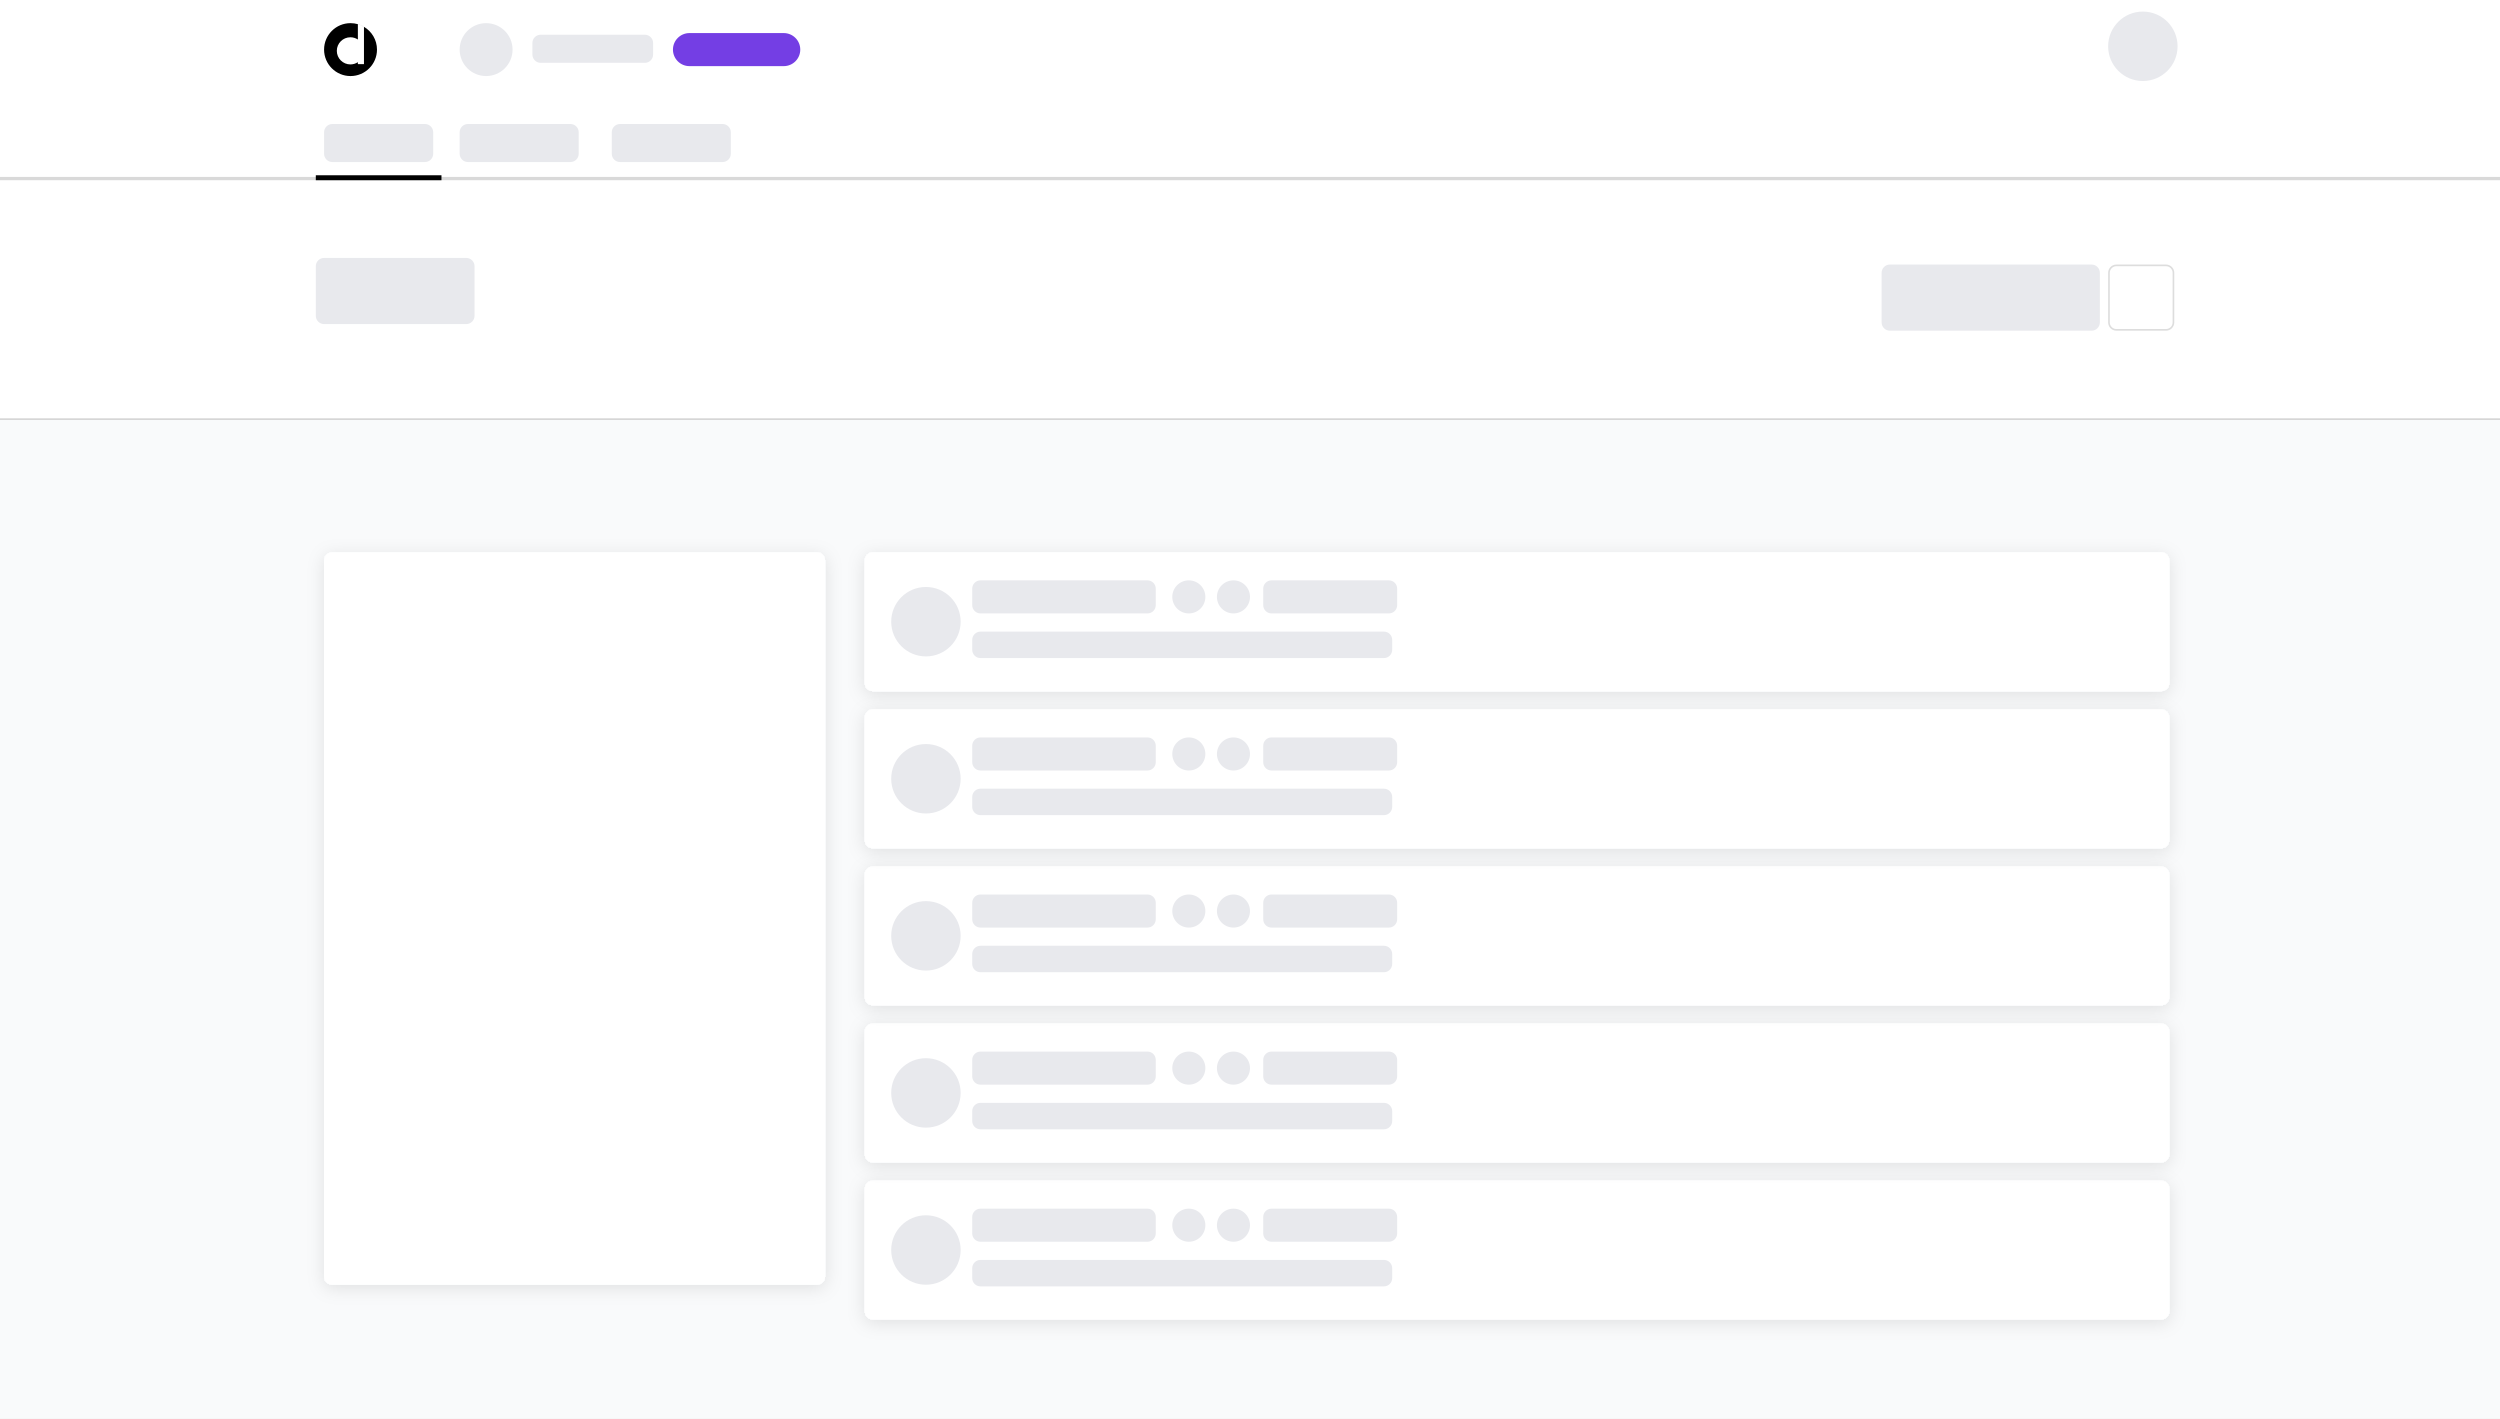
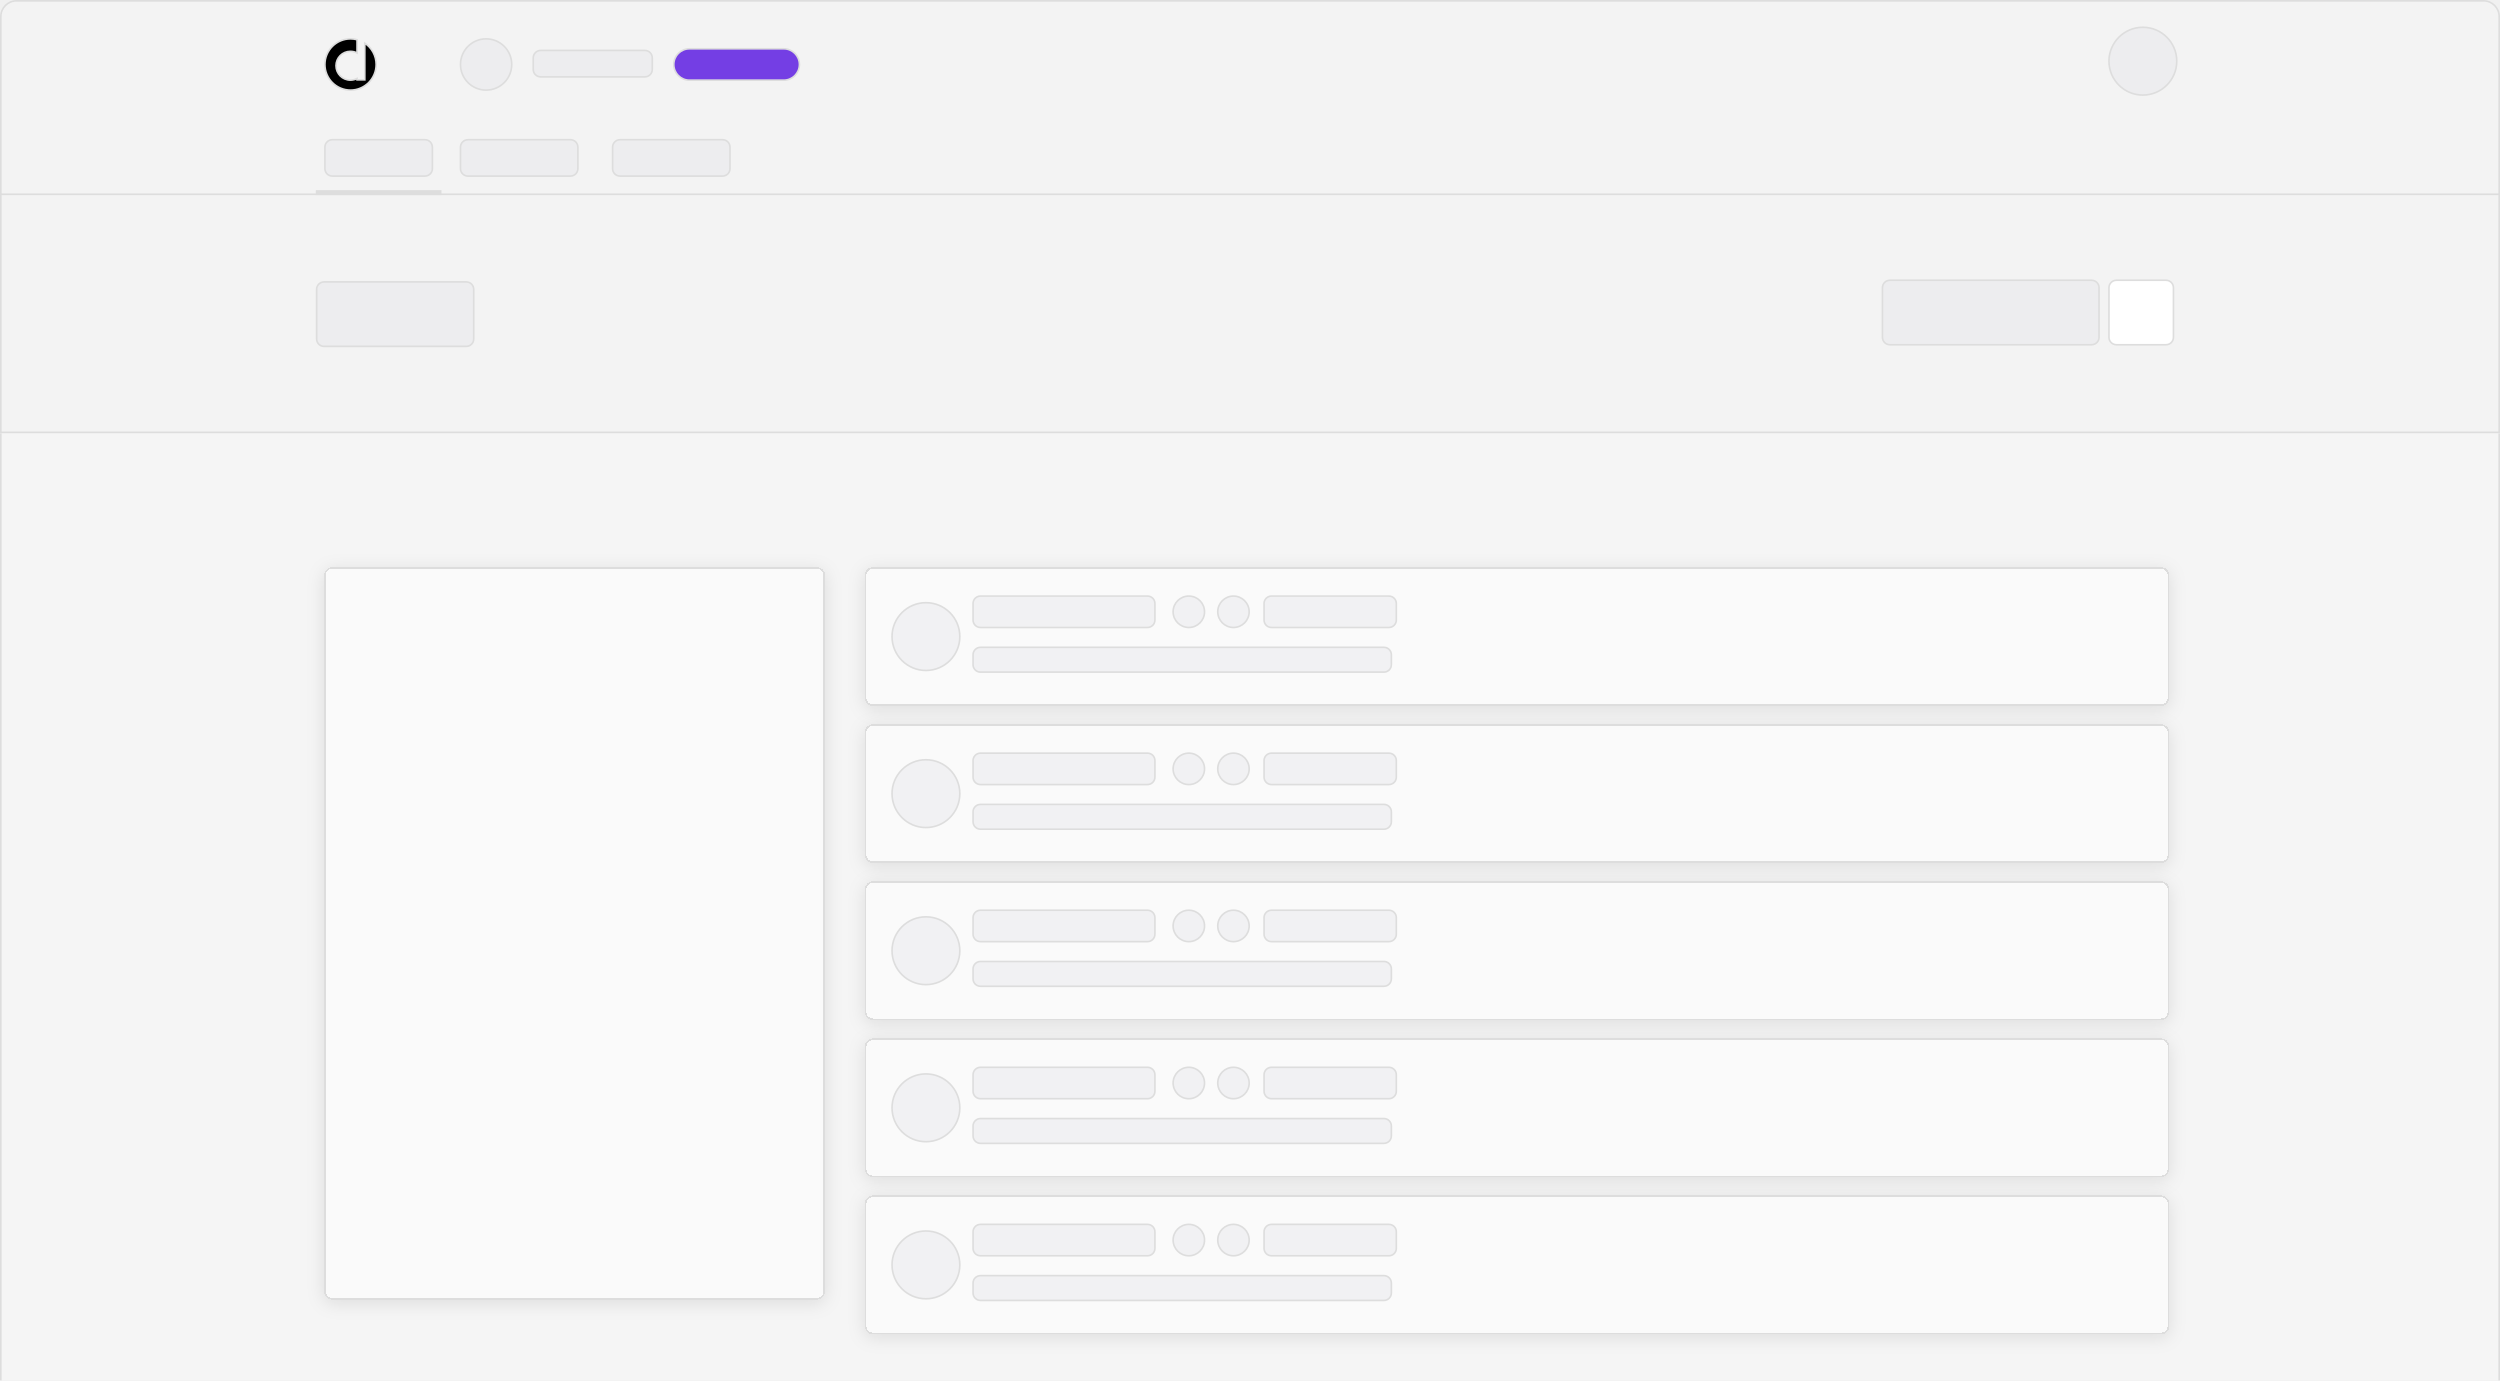
- <svg xmlns="http://www.w3.org/2000/svg" width="1512" height="858" viewBox="0 0 1512 858" fill="none">
-   <rect width="1512" height="826" fill="white" />
-   <mask id="path-2-inside-1_2322_265" fill="white">
-     <path d="M0 253H1512V858H0V253Z" />
-   </mask>
-   <path d="M0 253H1512V858H0V253Z" fill="#F9FAFB" />
-   <path d="M0 254H1512V252H0V254Z" fill="#D5D5D5" mask="url(#path-2-inside-1_2322_265)" />
-   <rect x="1138" y="160" width="132" height="40" rx="5" fill="#E8E9ED" />
-   <g filter="url(#filter0_d_2322_265)">
-     <rect x="523" y="714" width="789" height="84" rx="5" fill="white" />
+ <svg xmlns="http://www.w3.org/2000/svg" width="1512" height="835" viewBox="0 0 1512 835" fill="none">
+   <g filter="url(#filter0_b_2322_265)">
+     <mask id="path-1-inside-1_2322_265" fill="white">
+       <path d="M0 262H1512V835H0V262Z" />
+     </mask>
+     <path d="M0 262H1512V835H0V262Z" fill="white" fill-opacity="0.35" />
+     <path d="M1511 262V835H1513V262H1511ZM1 835V262H-1V835H1Z" fill="#DDDDDD" mask="url(#path-1-inside-1_2322_265)" />
  </g>
-   <rect x="588" y="731" width="111" height="20" rx="5" fill="#E8E9ED" />
-   <rect x="764" y="731" width="81" height="20" rx="5" fill="#E8E9ED" />
-   <rect x="588" y="762" width="254" height="16" rx="5" fill="#E8E9ED" />
-   <circle cx="560" cy="756" r="21" fill="#E8E9ED" />
-   <circle cx="719" cy="741" r="10" fill="#E8E9ED" />
-   <circle cx="746" cy="741" r="10" fill="#E8E9ED" />
-   <g filter="url(#filter1_d_2322_265)">
-     <rect x="523" y="619" width="789" height="84" rx="5" fill="white" />
+   <g filter="url(#filter1_b_2322_265)">
+     <path d="M0 10C0 4.477 4.477 0 10 0H1502C1507.52 0 1512 4.477 1512 10V262H0V10Z" fill="white" fill-opacity="0.2" />
+     <path d="M10 0.5H1502C1507.25 0.5 1511.5 4.753 1511.5 10V261.5H0.5V10C0.5 4.753 4.753 0.5 10 0.5Z" stroke="#DDDDDD" />
  </g>
-   <rect x="588" y="636" width="111" height="20" rx="5" fill="#E8E9ED" />
-   <rect x="764" y="636" width="81" height="20" rx="5" fill="#E8E9ED" />
-   <rect x="588" y="667" width="254" height="16" rx="5" fill="#E8E9ED" />
-   <circle cx="560" cy="661" r="21" fill="#E8E9ED" />
-   <circle cx="719" cy="646" r="10" fill="#E8E9ED" />
-   <circle cx="746" cy="646" r="10" fill="#E8E9ED" />
+   <rect x="1138.5" y="169.5" width="131" height="39" rx="4.5" fill="#E8E9ED" fill-opacity="0.5" stroke="#DDDDDD" />
  <g filter="url(#filter2_d_2322_265)">
-     <rect x="523" y="334" width="789" height="84" rx="5" fill="white" />
+     <rect x="523" y="343" width="789" height="84" rx="5" fill="white" fill-opacity="0.5" shape-rendering="crispEdges" />
+     <rect x="523.5" y="343.5" width="788" height="83" rx="4.5" stroke="#DDDDDD" shape-rendering="crispEdges" />
  </g>
-   <rect x="588" y="351" width="111" height="20" rx="5" fill="#E8E9ED" />
-   <rect x="764" y="351" width="81" height="20" rx="5" fill="#E8E9ED" />
-   <rect x="588" y="382" width="254" height="16" rx="5" fill="#E8E9ED" />
-   <circle cx="560" cy="376" r="21" fill="#E8E9ED" />
-   <circle cx="719" cy="361" r="10" fill="#E8E9ED" />
-   <circle cx="746" cy="361" r="10" fill="#E8E9ED" />
+   <rect x="588.5" y="360.5" width="110" height="19" rx="4.5" fill="#E8E9ED" fill-opacity="0.5" stroke="#DDDDDD" />
+   <rect x="764.5" y="360.5" width="80" height="19" rx="4.5" fill="#E8E9ED" fill-opacity="0.5" stroke="#DDDDDD" />
+   <rect x="588.5" y="391.5" width="253" height="15" rx="4.5" fill="#E8E9ED" fill-opacity="0.5" stroke="#DDDDDD" />
+   <circle cx="560" cy="385" r="20.5" fill="#E8E9ED" fill-opacity="0.5" stroke="#DDDDDD" />
+   <circle cx="719" cy="370" r="9.5" fill="#E8E9ED" fill-opacity="0.5" stroke="#DDDDDD" />
+   <circle cx="746" cy="370" r="9.5" fill="#E8E9ED" fill-opacity="0.5" stroke="#DDDDDD" />
  <g filter="url(#filter3_d_2322_265)">
-     <rect x="196" y="334" width="303" height="443" rx="5" fill="white" />
+     <rect x="523" y="438" width="789" height="84" rx="5" fill="white" fill-opacity="0.5" shape-rendering="crispEdges" />
+     <rect x="523.5" y="438.5" width="788" height="83" rx="4.5" stroke="#DDDDDD" shape-rendering="crispEdges" />
  </g>
+   <rect x="588.5" y="455.5" width="110" height="19" rx="4.5" fill="#E8E9ED" fill-opacity="0.5" stroke="#DDDDDD" />
+   <rect x="764.5" y="455.5" width="80" height="19" rx="4.5" fill="#E8E9ED" fill-opacity="0.5" stroke="#DDDDDD" />
+   <rect x="588.5" y="486.5" width="253" height="15" rx="4.5" fill="#E8E9ED" fill-opacity="0.5" stroke="#DDDDDD" />
+   <circle cx="560" cy="480" r="20.5" fill="#E8E9ED" fill-opacity="0.5" stroke="#DDDDDD" />
+   <circle cx="719" cy="465" r="9.5" fill="#E8E9ED" fill-opacity="0.5" stroke="#DDDDDD" />
+   <circle cx="746" cy="465" r="9.5" fill="#E8E9ED" fill-opacity="0.5" stroke="#DDDDDD" />
  <g filter="url(#filter4_d_2322_265)">
-     <rect x="523" y="524" width="789" height="84" rx="5" fill="white" />
+     <rect x="523" y="533" width="789" height="84" rx="5" fill="white" fill-opacity="0.5" shape-rendering="crispEdges" />
+     <rect x="523.5" y="533.5" width="788" height="83" rx="4.5" stroke="#DDDDDD" shape-rendering="crispEdges" />
  </g>
-   <rect x="588" y="541" width="111" height="20" rx="5" fill="#E8E9ED" />
-   <rect x="764" y="541" width="81" height="20" rx="5" fill="#E8E9ED" />
-   <rect x="588" y="572" width="254" height="16" rx="5" fill="#E8E9ED" />
-   <circle cx="560" cy="566" r="21" fill="#E8E9ED" />
-   <circle cx="719" cy="551" r="10" fill="#E8E9ED" />
-   <circle cx="746" cy="551" r="10" fill="#E8E9ED" />
-   <rect x="1275.5" y="160.5" width="39" height="39" rx="4.5" fill="white" stroke="#DDDDDD" />
+   <rect x="588.5" y="550.5" width="110" height="19" rx="4.5" fill="#E8E9ED" fill-opacity="0.5" stroke="#DDDDDD" />
+   <rect x="764.5" y="550.5" width="80" height="19" rx="4.5" fill="#E8E9ED" fill-opacity="0.5" stroke="#DDDDDD" />
+   <rect x="588.5" y="581.5" width="253" height="15" rx="4.5" fill="#E8E9ED" fill-opacity="0.5" stroke="#DDDDDD" />
+   <circle cx="560" cy="575" r="20.5" fill="#E8E9ED" fill-opacity="0.5" stroke="#DDDDDD" />
+   <circle cx="719" cy="560" r="9.5" fill="#E8E9ED" fill-opacity="0.5" stroke="#DDDDDD" />
+   <circle cx="746" cy="560" r="9.5" fill="#E8E9ED" fill-opacity="0.5" stroke="#DDDDDD" />
  <g filter="url(#filter5_d_2322_265)">
-     <rect x="523" y="429" width="789" height="84" rx="5" fill="white" />
+     <rect x="523" y="628" width="789" height="84" rx="5" fill="white" fill-opacity="0.5" shape-rendering="crispEdges" />
+     <rect x="523.5" y="628.5" width="788" height="83" rx="4.5" stroke="#DDDDDD" shape-rendering="crispEdges" />
  </g>
-   <rect x="588" y="446" width="111" height="20" rx="5" fill="#E8E9ED" />
-   <rect x="764" y="446" width="81" height="20" rx="5" fill="#E8E9ED" />
-   <rect x="588" y="477" width="254" height="16" rx="5" fill="#E8E9ED" />
-   <circle cx="560" cy="471" r="21" fill="#E8E9ED" />
-   <circle cx="719" cy="456" r="10" fill="#E8E9ED" />
-   <circle cx="746" cy="456" r="10" fill="#E8E9ED" />
-   <circle cx="1296" cy="28" r="21" fill="#E8E9ED" />
-   <circle cx="294" cy="30" r="16" fill="#E8E9ED" />
-   <rect x="322" y="21" width="73" height="17" rx="5" fill="#E8E9ED" />
-   <rect x="196" y="75" width="66" height="23" rx="5" fill="#E8E9ED" />
-   <rect x="278" y="75" width="72" height="23" rx="5" fill="#E8E9ED" />
-   <rect x="191" y="156" width="96" height="40" rx="5" fill="#E8E9ED" />
-   <rect x="370" y="75" width="72" height="23" rx="5" fill="#E8E9ED" />
-   <rect x="407" y="20" width="77" height="20" rx="10" fill="#743EE4" />
-   <line y1="108" x2="1512" y2="108" stroke="#D9D9D9" stroke-width="2" />
-   <line x1="191" y1="107.5" x2="267" y2="107.5" stroke="black" stroke-width="3" />
-   <path fill-rule="evenodd" clip-rule="evenodd" d="M220.126 16.214L219.758 16.003L219.34 15.779L218.924 15.572L218.477 15.365L218.01 15.167L217.498 14.97L216.967 14.786L216.44 14.624C217.745 15 218.981 15.538 220.126 16.214ZM216.44 14.624C215.03 14.218 213.54 14 212 14C203.163 14 196 21.163 196 30C196 38.837 203.163 46 212 46C220.837 46 228 38.837 228 30C228 24.13 224.839 18.998 220.126 16.214V38.796H216.44V37.606C215.143 38.464 213.588 38.963 211.916 38.963C207.382 38.963 203.707 35.288 203.707 30.754C203.707 26.22 207.382 22.544 211.916 22.544C213.588 22.544 215.143 23.044 216.44 23.902V14.624Z" fill="black" />
+   <rect x="588.5" y="645.5" width="110" height="19" rx="4.5" fill="#E8E9ED" fill-opacity="0.5" stroke="#DDDDDD" />
+   <rect x="764.5" y="645.5" width="80" height="19" rx="4.5" fill="#E8E9ED" fill-opacity="0.5" stroke="#DDDDDD" />
+   <rect x="588.5" y="676.5" width="253" height="15" rx="4.5" fill="#E8E9ED" fill-opacity="0.5" stroke="#DDDDDD" />
+   <circle cx="560" cy="670" r="20.5" fill="#E8E9ED" fill-opacity="0.5" stroke="#DDDDDD" />
+   <circle cx="719" cy="655" r="9.5" fill="#E8E9ED" fill-opacity="0.5" stroke="#DDDDDD" />
+   <circle cx="746" cy="655" r="9.5" fill="#E8E9ED" fill-opacity="0.5" stroke="#DDDDDD" />
+   <g filter="url(#filter6_d_2322_265)">
+     <rect x="523" y="723" width="789" height="84" rx="5" fill="white" fill-opacity="0.5" shape-rendering="crispEdges" />
+     <rect x="523.5" y="723.5" width="788" height="83" rx="4.5" stroke="#DDDDDD" shape-rendering="crispEdges" />
+   </g>
+   <rect x="588.5" y="740.5" width="110" height="19" rx="4.5" fill="#E8E9ED" fill-opacity="0.5" stroke="#DDDDDD" />
+   <rect x="764.5" y="740.5" width="80" height="19" rx="4.5" fill="#E8E9ED" fill-opacity="0.5" stroke="#DDDDDD" />
+   <rect x="588.5" y="771.5" width="253" height="15" rx="4.5" fill="#E8E9ED" fill-opacity="0.5" stroke="#DDDDDD" />
+   <circle cx="560" cy="765" r="20.5" fill="#E8E9ED" fill-opacity="0.5" stroke="#DDDDDD" />
+   <circle cx="719" cy="750" r="9.5" fill="#E8E9ED" fill-opacity="0.5" stroke="#DDDDDD" />
+   <circle cx="746" cy="750" r="9.5" fill="#E8E9ED" fill-opacity="0.5" stroke="#DDDDDD" />
+   <g filter="url(#filter7_d_2322_265)">
+     <rect x="196" y="343" width="303" height="443" rx="5" fill="white" fill-opacity="0.5" shape-rendering="crispEdges" />
+     <rect x="196.5" y="343.5" width="302" height="442" rx="4.5" stroke="#DDDDDD" shape-rendering="crispEdges" />
+   </g>
+   <rect x="1275.5" y="169.5" width="39" height="39" rx="4.5" fill="white" stroke="#DDDDDD" />
+   <circle cx="1296" cy="37" r="20.5" fill="#E8E9ED" fill-opacity="0.5" stroke="#DDDDDD" />
+   <circle cx="294" cy="39" r="15.5" fill="#E8E9ED" fill-opacity="0.5" stroke="#DDDDDD" />
+   <rect x="322.5" y="30.5" width="72" height="16" rx="4.5" fill="#E8E9ED" fill-opacity="0.5" stroke="#DDDDDD" />
+   <rect x="196.5" y="84.5" width="65" height="22" rx="4.5" fill="#E8E9ED" fill-opacity="0.5" stroke="#DDDDDD" />
+   <rect x="278.5" y="84.5" width="71" height="22" rx="4.5" fill="#E8E9ED" fill-opacity="0.5" stroke="#DDDDDD" />
+   <rect x="191.5" y="170.5" width="95" height="39" rx="4.5" fill="#E8E9ED" fill-opacity="0.5" stroke="#DDDDDD" />
+   <rect x="370.5" y="84.5" width="71" height="22" rx="4.5" fill="#E8E9ED" fill-opacity="0.5" stroke="#DDDDDD" />
+   <rect x="407.5" y="29.5" width="76" height="19" rx="9.5" fill="#743EE4" stroke="#DDDDDD" />
+   <line y1="117.5" x2="1512" y2="117.5" stroke="#DDDDDD" />
+   <line x1="191" y1="116.5" x2="267" y2="116.5" stroke="#DDDDDD" stroke-width="3" />
+   <path d="M220.126 48.296H220.626V47.796V26.12C224.772 28.902 227.5 33.633 227.5 39C227.5 47.56 220.56 54.5 212 54.5C203.44 54.5 196.5 47.56 196.5 39C196.5 30.44 203.44 23.5 212 23.5C213.362 23.5 214.682 23.675 215.94 24.005V32.028C214.736 31.4 213.367 31.044 211.916 31.044C207.106 31.044 203.207 34.944 203.207 39.754C203.207 44.564 207.106 48.463 211.916 48.463C213.367 48.463 214.736 48.108 215.94 47.48V47.796V48.296H216.44H220.126Z" fill="black" stroke="#DDDDDD" />
  <defs>
-     <filter id="filter0_d_2322_265" x="513" y="706" width="809" height="104" filterUnits="userSpaceOnUse" color-interpolation-filters="sRGB">
+     <filter id="filter0_b_2322_265" x="-10" y="252" width="1532" height="593" filterUnits="userSpaceOnUse" color-interpolation-filters="sRGB">
+       <feFlood flood-opacity="0" result="BackgroundImageFix" />
+       <feGaussianBlur in="BackgroundImageFix" stdDeviation="5" />
+       <feComposite in2="SourceAlpha" operator="in" result="effect1_backgroundBlur_2322_265" />
+       <feBlend mode="normal" in="SourceGraphic" in2="effect1_backgroundBlur_2322_265" result="shape" />
+     </filter>
+     <filter id="filter1_b_2322_265" x="-10" y="-10" width="1532" height="282" filterUnits="userSpaceOnUse" color-interpolation-filters="sRGB">
+       <feFlood flood-opacity="0" result="BackgroundImageFix" />
+       <feGaussianBlur in="BackgroundImageFix" stdDeviation="5" />
+       <feComposite in2="SourceAlpha" operator="in" result="effect1_backgroundBlur_2322_265" />
+       <feBlend mode="normal" in="SourceGraphic" in2="effect1_backgroundBlur_2322_265" result="shape" />
+     </filter>
+     <filter id="filter2_d_2322_265" x="513" y="335" width="809" height="104" filterUnits="userSpaceOnUse" color-interpolation-filters="sRGB">
      <feFlood flood-opacity="0" result="BackgroundImageFix" />
      <feColorMatrix in="SourceAlpha" type="matrix" values="0 0 0 0 0 0 0 0 0 0 0 0 0 0 0 0 0 0 127 0" result="hardAlpha" />
      <feOffset dy="2" />
      <feGaussianBlur stdDeviation="5" />
      <feComposite in2="hardAlpha" operator="out" />
      <feColorMatrix type="matrix" values="0 0 0 0 0 0 0 0 0 0 0 0 0 0 0 0 0 0 0.1 0" />
      <feBlend mode="normal" in2="BackgroundImageFix" result="effect1_dropShadow_2322_265" />
      <feBlend mode="normal" in="SourceGraphic" in2="effect1_dropShadow_2322_265" result="shape" />
    </filter>
-     <filter id="filter1_d_2322_265" x="513" y="611" width="809" height="104" filterUnits="userSpaceOnUse" color-interpolation-filters="sRGB">
+     <filter id="filter3_d_2322_265" x="513" y="430" width="809" height="104" filterUnits="userSpaceOnUse" color-interpolation-filters="sRGB">
      <feFlood flood-opacity="0" result="BackgroundImageFix" />
      <feColorMatrix in="SourceAlpha" type="matrix" values="0 0 0 0 0 0 0 0 0 0 0 0 0 0 0 0 0 0 127 0" result="hardAlpha" />
      <feOffset dy="2" />
      <feGaussianBlur stdDeviation="5" />
      <feComposite in2="hardAlpha" operator="out" />
      <feColorMatrix type="matrix" values="0 0 0 0 0 0 0 0 0 0 0 0 0 0 0 0 0 0 0.1 0" />
      <feBlend mode="normal" in2="BackgroundImageFix" result="effect1_dropShadow_2322_265" />
      <feBlend mode="normal" in="SourceGraphic" in2="effect1_dropShadow_2322_265" result="shape" />
    </filter>
-     <filter id="filter2_d_2322_265" x="513" y="326" width="809" height="104" filterUnits="userSpaceOnUse" color-interpolation-filters="sRGB">
+     <filter id="filter4_d_2322_265" x="513" y="525" width="809" height="104" filterUnits="userSpaceOnUse" color-interpolation-filters="sRGB">
      <feFlood flood-opacity="0" result="BackgroundImageFix" />
      <feColorMatrix in="SourceAlpha" type="matrix" values="0 0 0 0 0 0 0 0 0 0 0 0 0 0 0 0 0 0 127 0" result="hardAlpha" />
      <feOffset dy="2" />
      <feGaussianBlur stdDeviation="5" />
      <feComposite in2="hardAlpha" operator="out" />
      <feColorMatrix type="matrix" values="0 0 0 0 0 0 0 0 0 0 0 0 0 0 0 0 0 0 0.1 0" />
      <feBlend mode="normal" in2="BackgroundImageFix" result="effect1_dropShadow_2322_265" />
      <feBlend mode="normal" in="SourceGraphic" in2="effect1_dropShadow_2322_265" result="shape" />
    </filter>
-     <filter id="filter3_d_2322_265" x="186" y="326" width="323" height="463" filterUnits="userSpaceOnUse" color-interpolation-filters="sRGB">
+     <filter id="filter5_d_2322_265" x="513" y="620" width="809" height="104" filterUnits="userSpaceOnUse" color-interpolation-filters="sRGB">
      <feFlood flood-opacity="0" result="BackgroundImageFix" />
      <feColorMatrix in="SourceAlpha" type="matrix" values="0 0 0 0 0 0 0 0 0 0 0 0 0 0 0 0 0 0 127 0" result="hardAlpha" />
      <feOffset dy="2" />
      <feGaussianBlur stdDeviation="5" />
      <feComposite in2="hardAlpha" operator="out" />
      <feColorMatrix type="matrix" values="0 0 0 0 0 0 0 0 0 0 0 0 0 0 0 0 0 0 0.1 0" />
      <feBlend mode="normal" in2="BackgroundImageFix" result="effect1_dropShadow_2322_265" />
      <feBlend mode="normal" in="SourceGraphic" in2="effect1_dropShadow_2322_265" result="shape" />
    </filter>
-     <filter id="filter4_d_2322_265" x="513" y="516" width="809" height="104" filterUnits="userSpaceOnUse" color-interpolation-filters="sRGB">
+     <filter id="filter6_d_2322_265" x="513" y="715" width="809" height="104" filterUnits="userSpaceOnUse" color-interpolation-filters="sRGB">
      <feFlood flood-opacity="0" result="BackgroundImageFix" />
      <feColorMatrix in="SourceAlpha" type="matrix" values="0 0 0 0 0 0 0 0 0 0 0 0 0 0 0 0 0 0 127 0" result="hardAlpha" />
      <feOffset dy="2" />
      <feGaussianBlur stdDeviation="5" />
      <feComposite in2="hardAlpha" operator="out" />
      <feColorMatrix type="matrix" values="0 0 0 0 0 0 0 0 0 0 0 0 0 0 0 0 0 0 0.1 0" />
      <feBlend mode="normal" in2="BackgroundImageFix" result="effect1_dropShadow_2322_265" />
      <feBlend mode="normal" in="SourceGraphic" in2="effect1_dropShadow_2322_265" result="shape" />
    </filter>
-     <filter id="filter5_d_2322_265" x="513" y="421" width="809" height="104" filterUnits="userSpaceOnUse" color-interpolation-filters="sRGB">
+     <filter id="filter7_d_2322_265" x="186" y="335" width="323" height="463" filterUnits="userSpaceOnUse" color-interpolation-filters="sRGB">
      <feFlood flood-opacity="0" result="BackgroundImageFix" />
      <feColorMatrix in="SourceAlpha" type="matrix" values="0 0 0 0 0 0 0 0 0 0 0 0 0 0 0 0 0 0 127 0" result="hardAlpha" />
      <feOffset dy="2" />
      <feGaussianBlur stdDeviation="5" />
      <feComposite in2="hardAlpha" operator="out" />
      <feColorMatrix type="matrix" values="0 0 0 0 0 0 0 0 0 0 0 0 0 0 0 0 0 0 0.1 0" />
      <feBlend mode="normal" in2="BackgroundImageFix" result="effect1_dropShadow_2322_265" />
      <feBlend mode="normal" in="SourceGraphic" in2="effect1_dropShadow_2322_265" result="shape" />
    </filter>
  </defs>
</svg>
